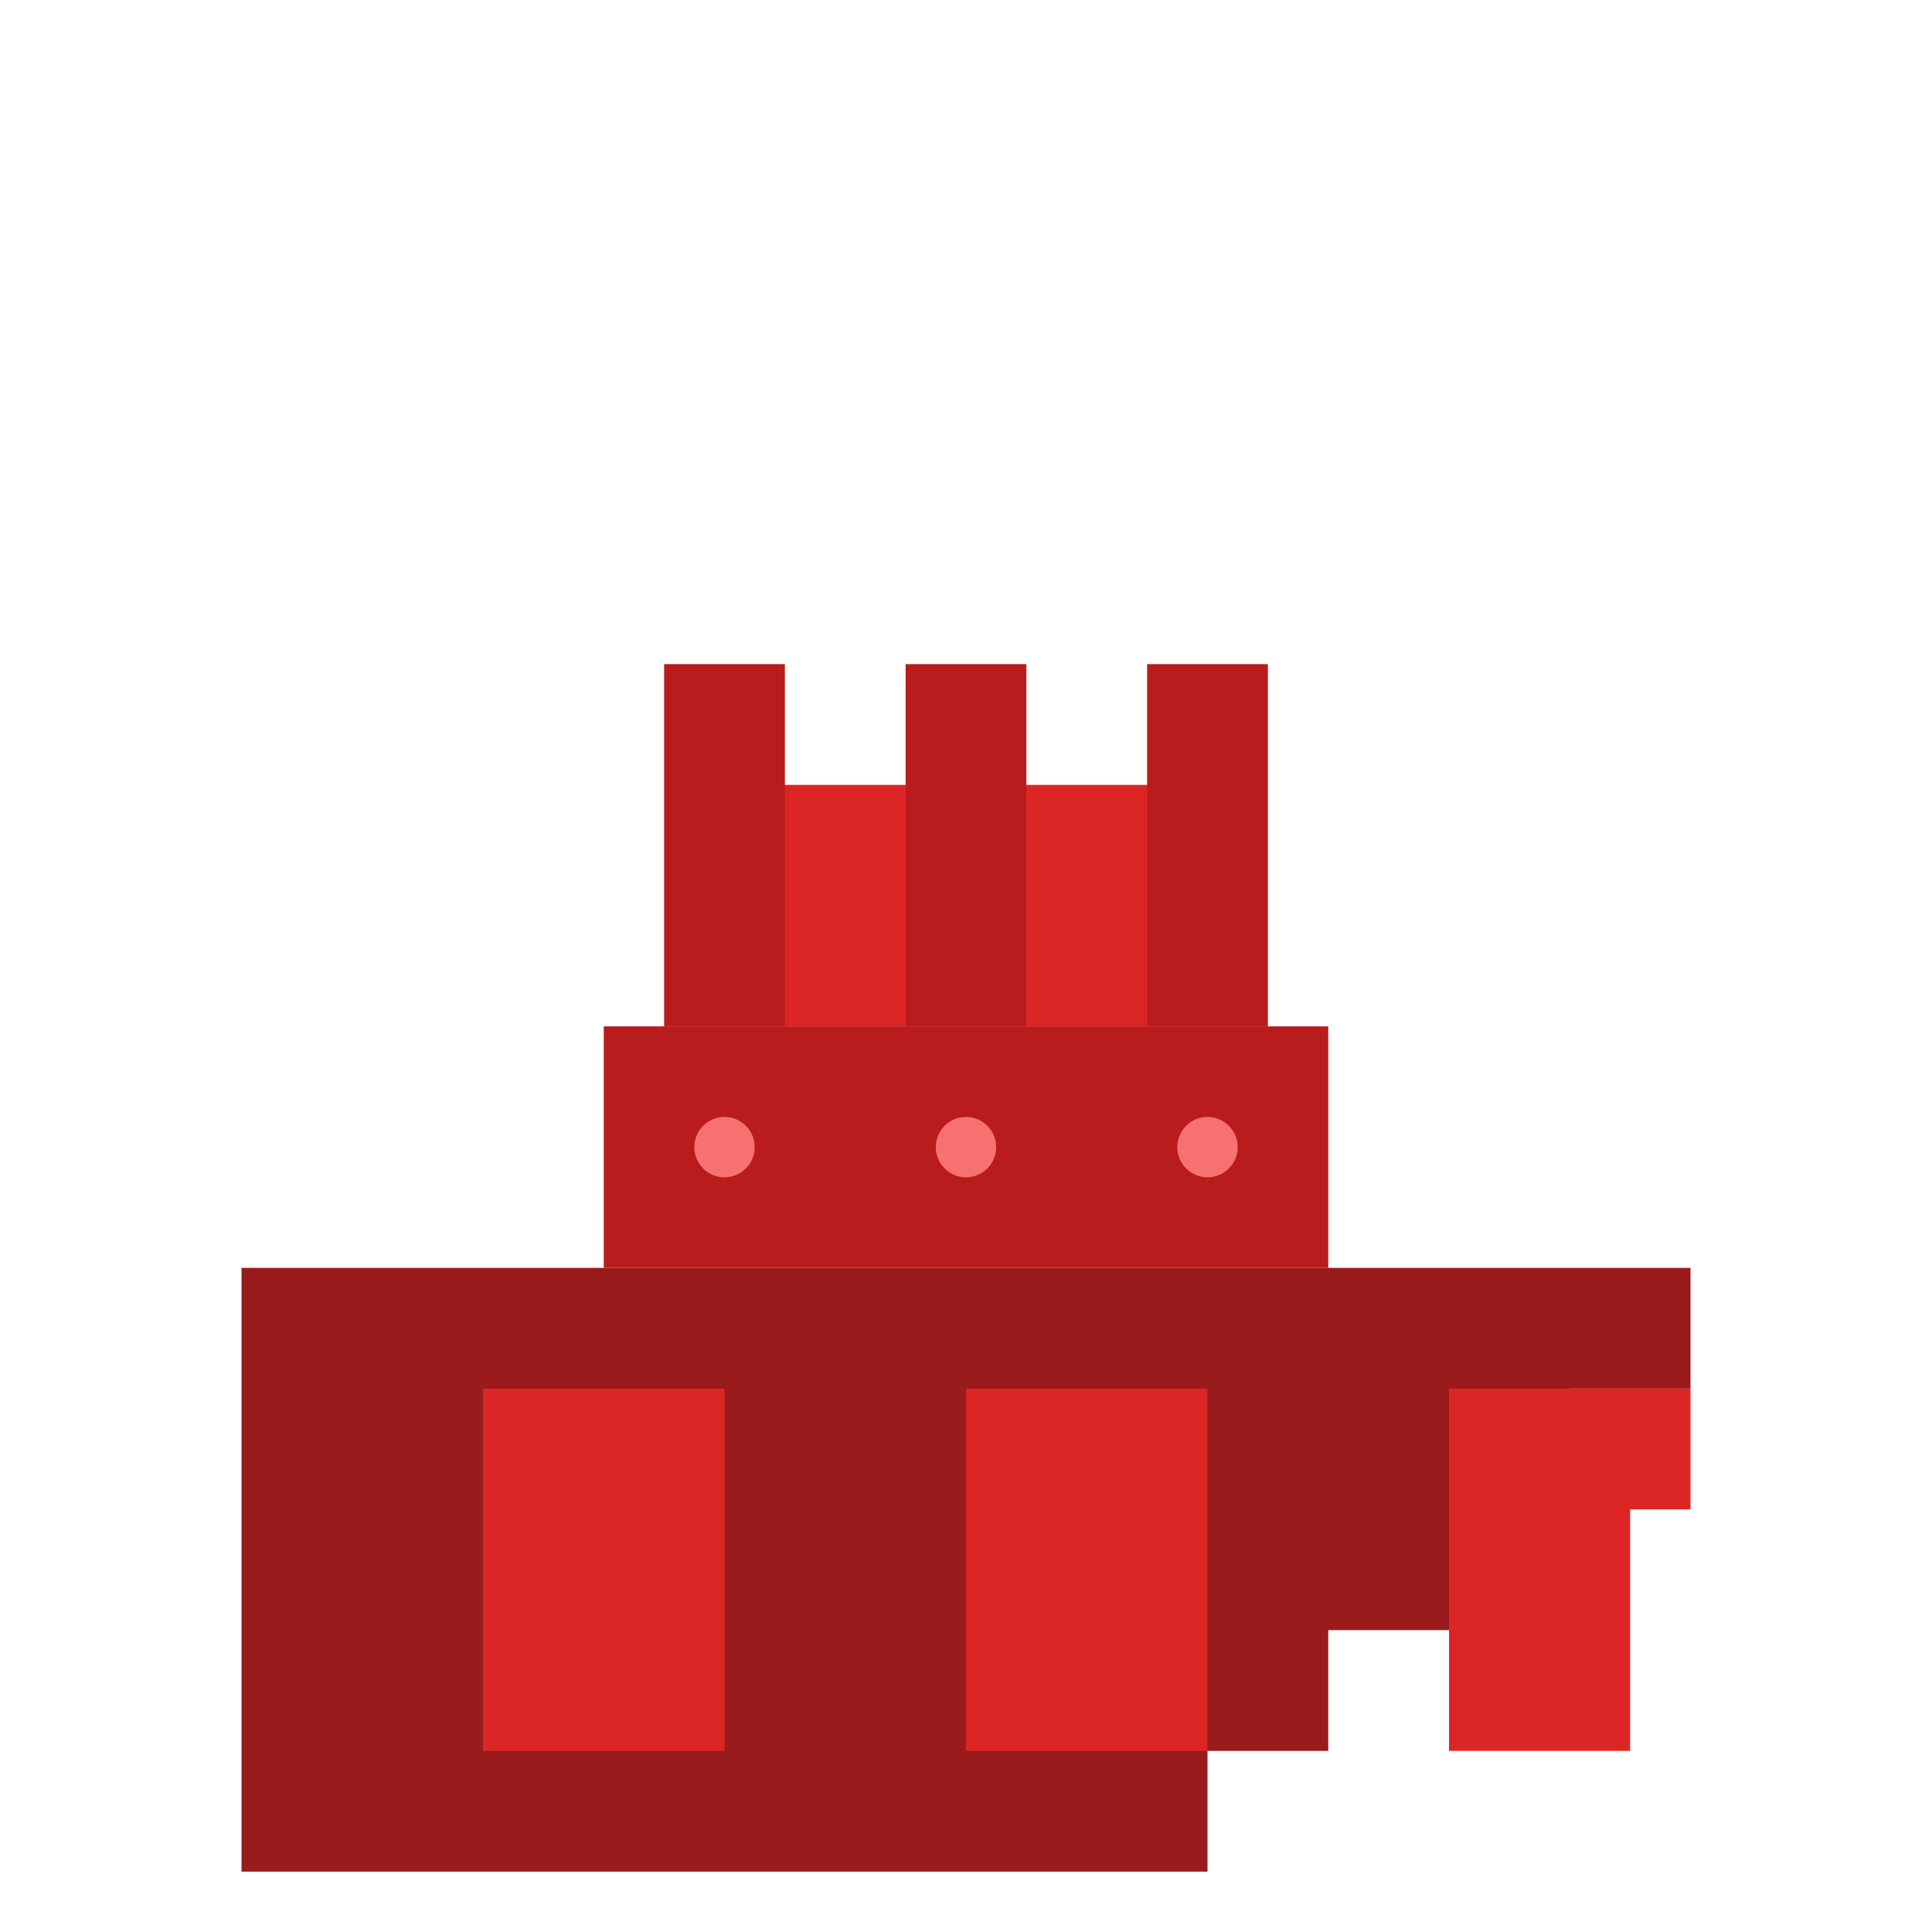
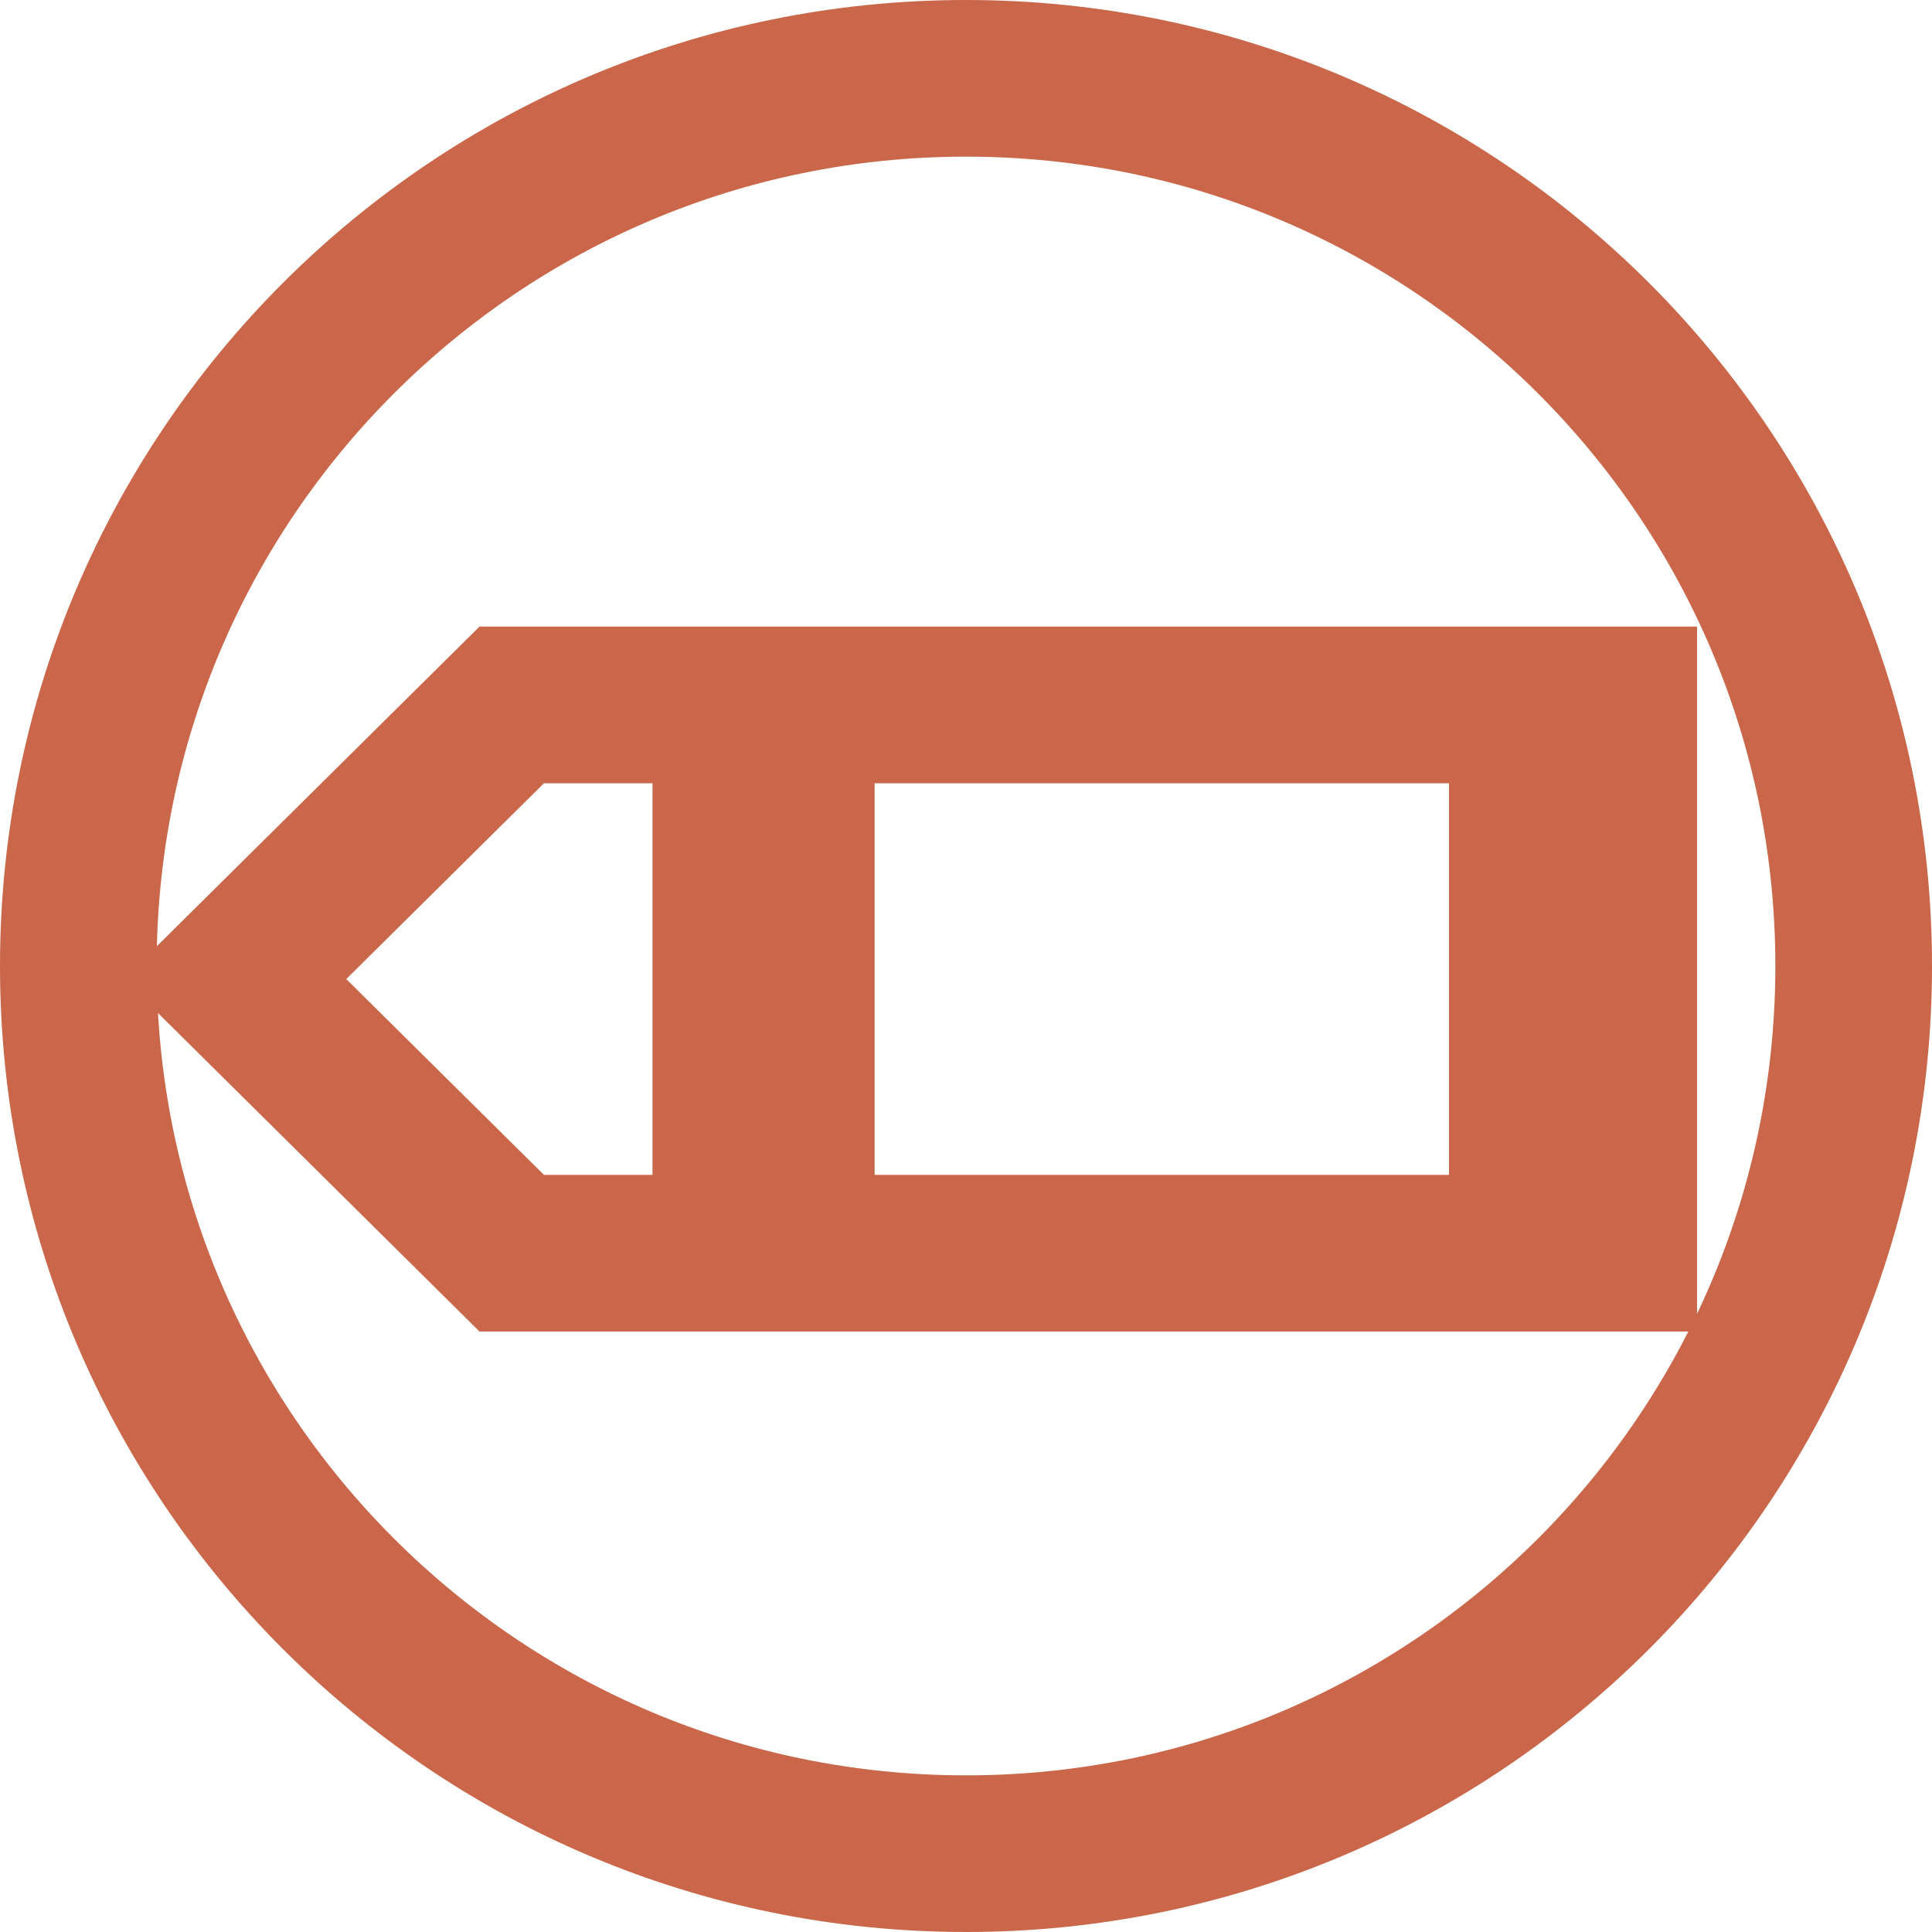
- <svg xmlns="http://www.w3.org/2000/svg" width="64" height="64" viewBox="0 0 64 64" fill="none">
-   <rect width="64" height="64" fill="transparent" />
-   <path d="M8 42H56V46H52V50H48V54H44V58H40V62H8V42Z" fill="#991b1b" />
-   <path d="M16 46H24V58H16V46Z" fill="#dc2626" />
-   <path d="M32 46H40V58H32V46Z" fill="#dc2626" />
-   <path d="M48 46H56V50H54V58H48V46Z" fill="#dc2626" />
-   <path d="M20 34H44V42H20V34Z" fill="#b91c1c" />
-   <path d="M24 26H40V34H24V26Z" fill="#dc2626" />
-   <rect x="22" y="22" width="4" height="12" fill="#b91c1c" />
-   <rect x="30" y="22" width="4" height="12" fill="#b91c1c" />
-   <rect x="38" y="22" width="4" height="12" fill="#b91c1c" />
-   <circle cx="24" cy="38" r="1" fill="#f87171" />
-   <circle cx="32" cy="38" r="1" fill="#f87171" />
-   <circle cx="40" cy="38" r="1" fill="#f87171" />
+ <svg xmlns="http://www.w3.org/2000/svg" width="74" height="74" viewBox="0 0 74 74" fill="none">
+   <path d="M37 3C55.778 3 71 18.222 71 37C71 55.778 55.778 71 37 71C18.222 71 3 55.778 3 37C3 18.222 18.222 3 37 3Z" stroke="#CA6649" stroke-width="6" />
+   <path d="M9 37.5L19.6 48H62V27H19.6L9 37.5Z" stroke="#CA6649" stroke-width="6" />
+   <path d="M27.5 27V48.5" stroke="#CA6649" stroke-width="5" />
+   <path d="M27.5 27V48.5" stroke="#CA6649" stroke-width="5" />
+   <path d="M31 27V48.5" stroke="#CA6649" stroke-width="5" />
+   <path d="M58 27V48.5" stroke="#CA6649" stroke-width="5" />
</svg>
